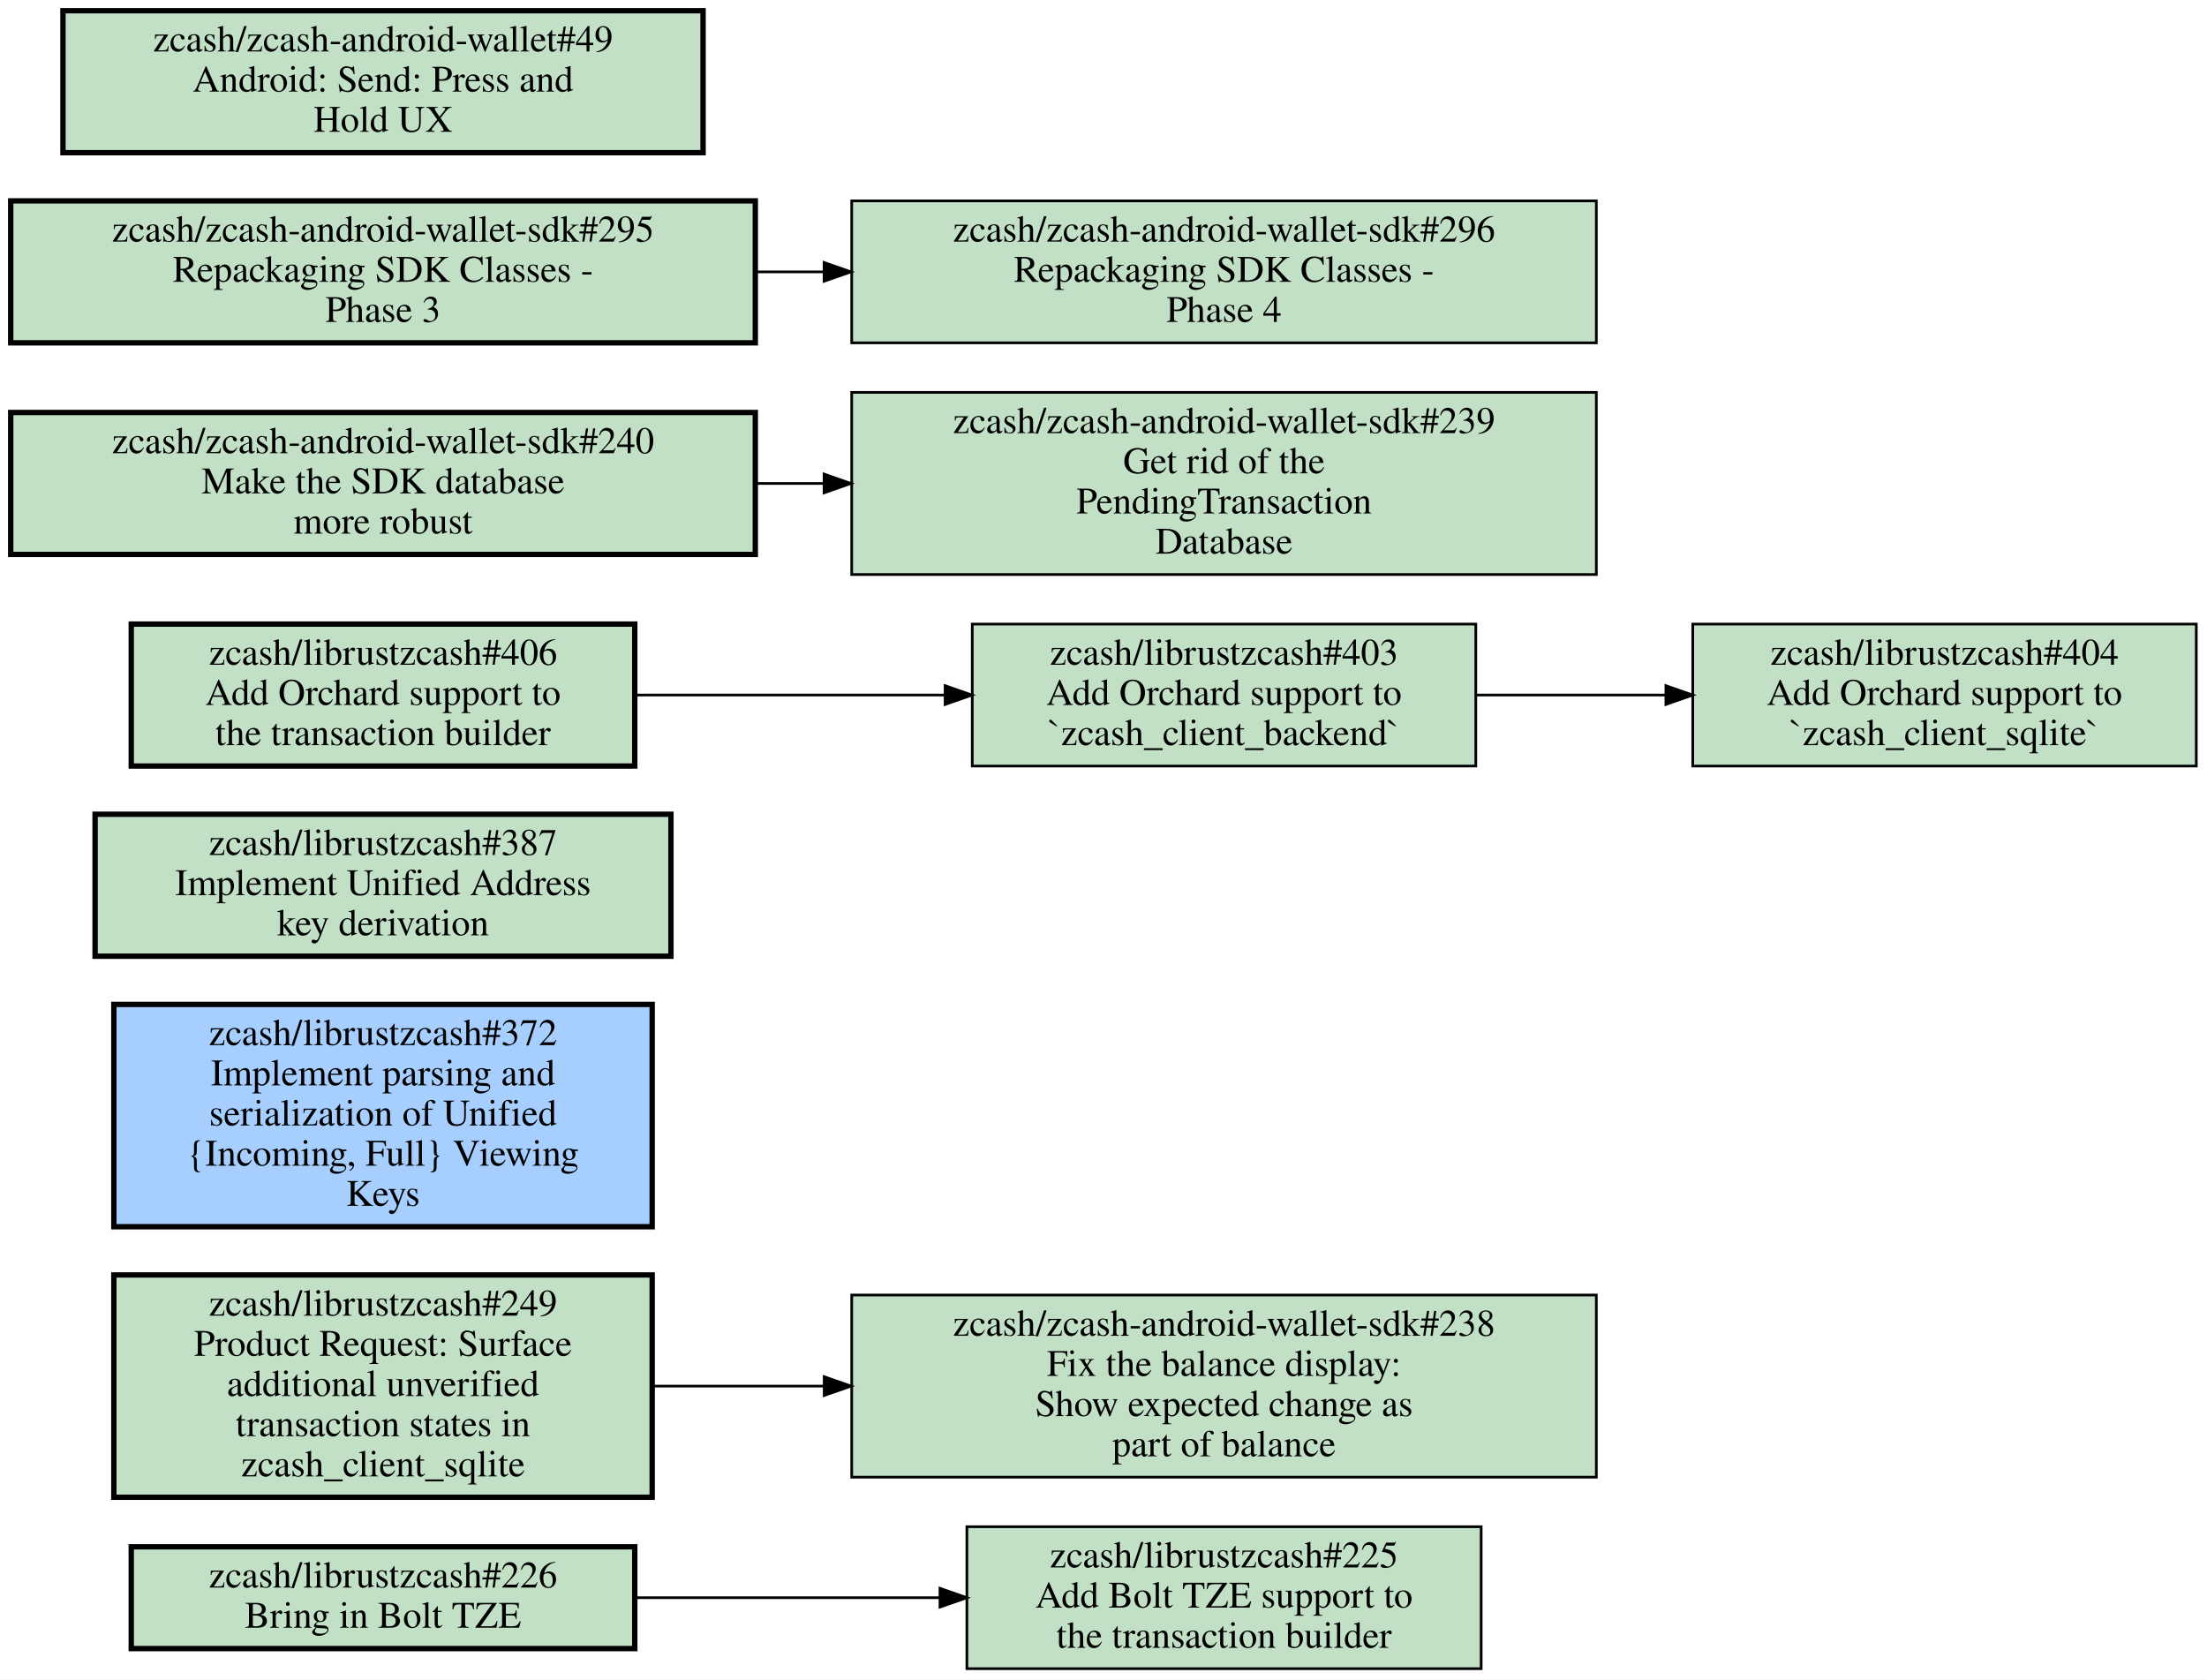
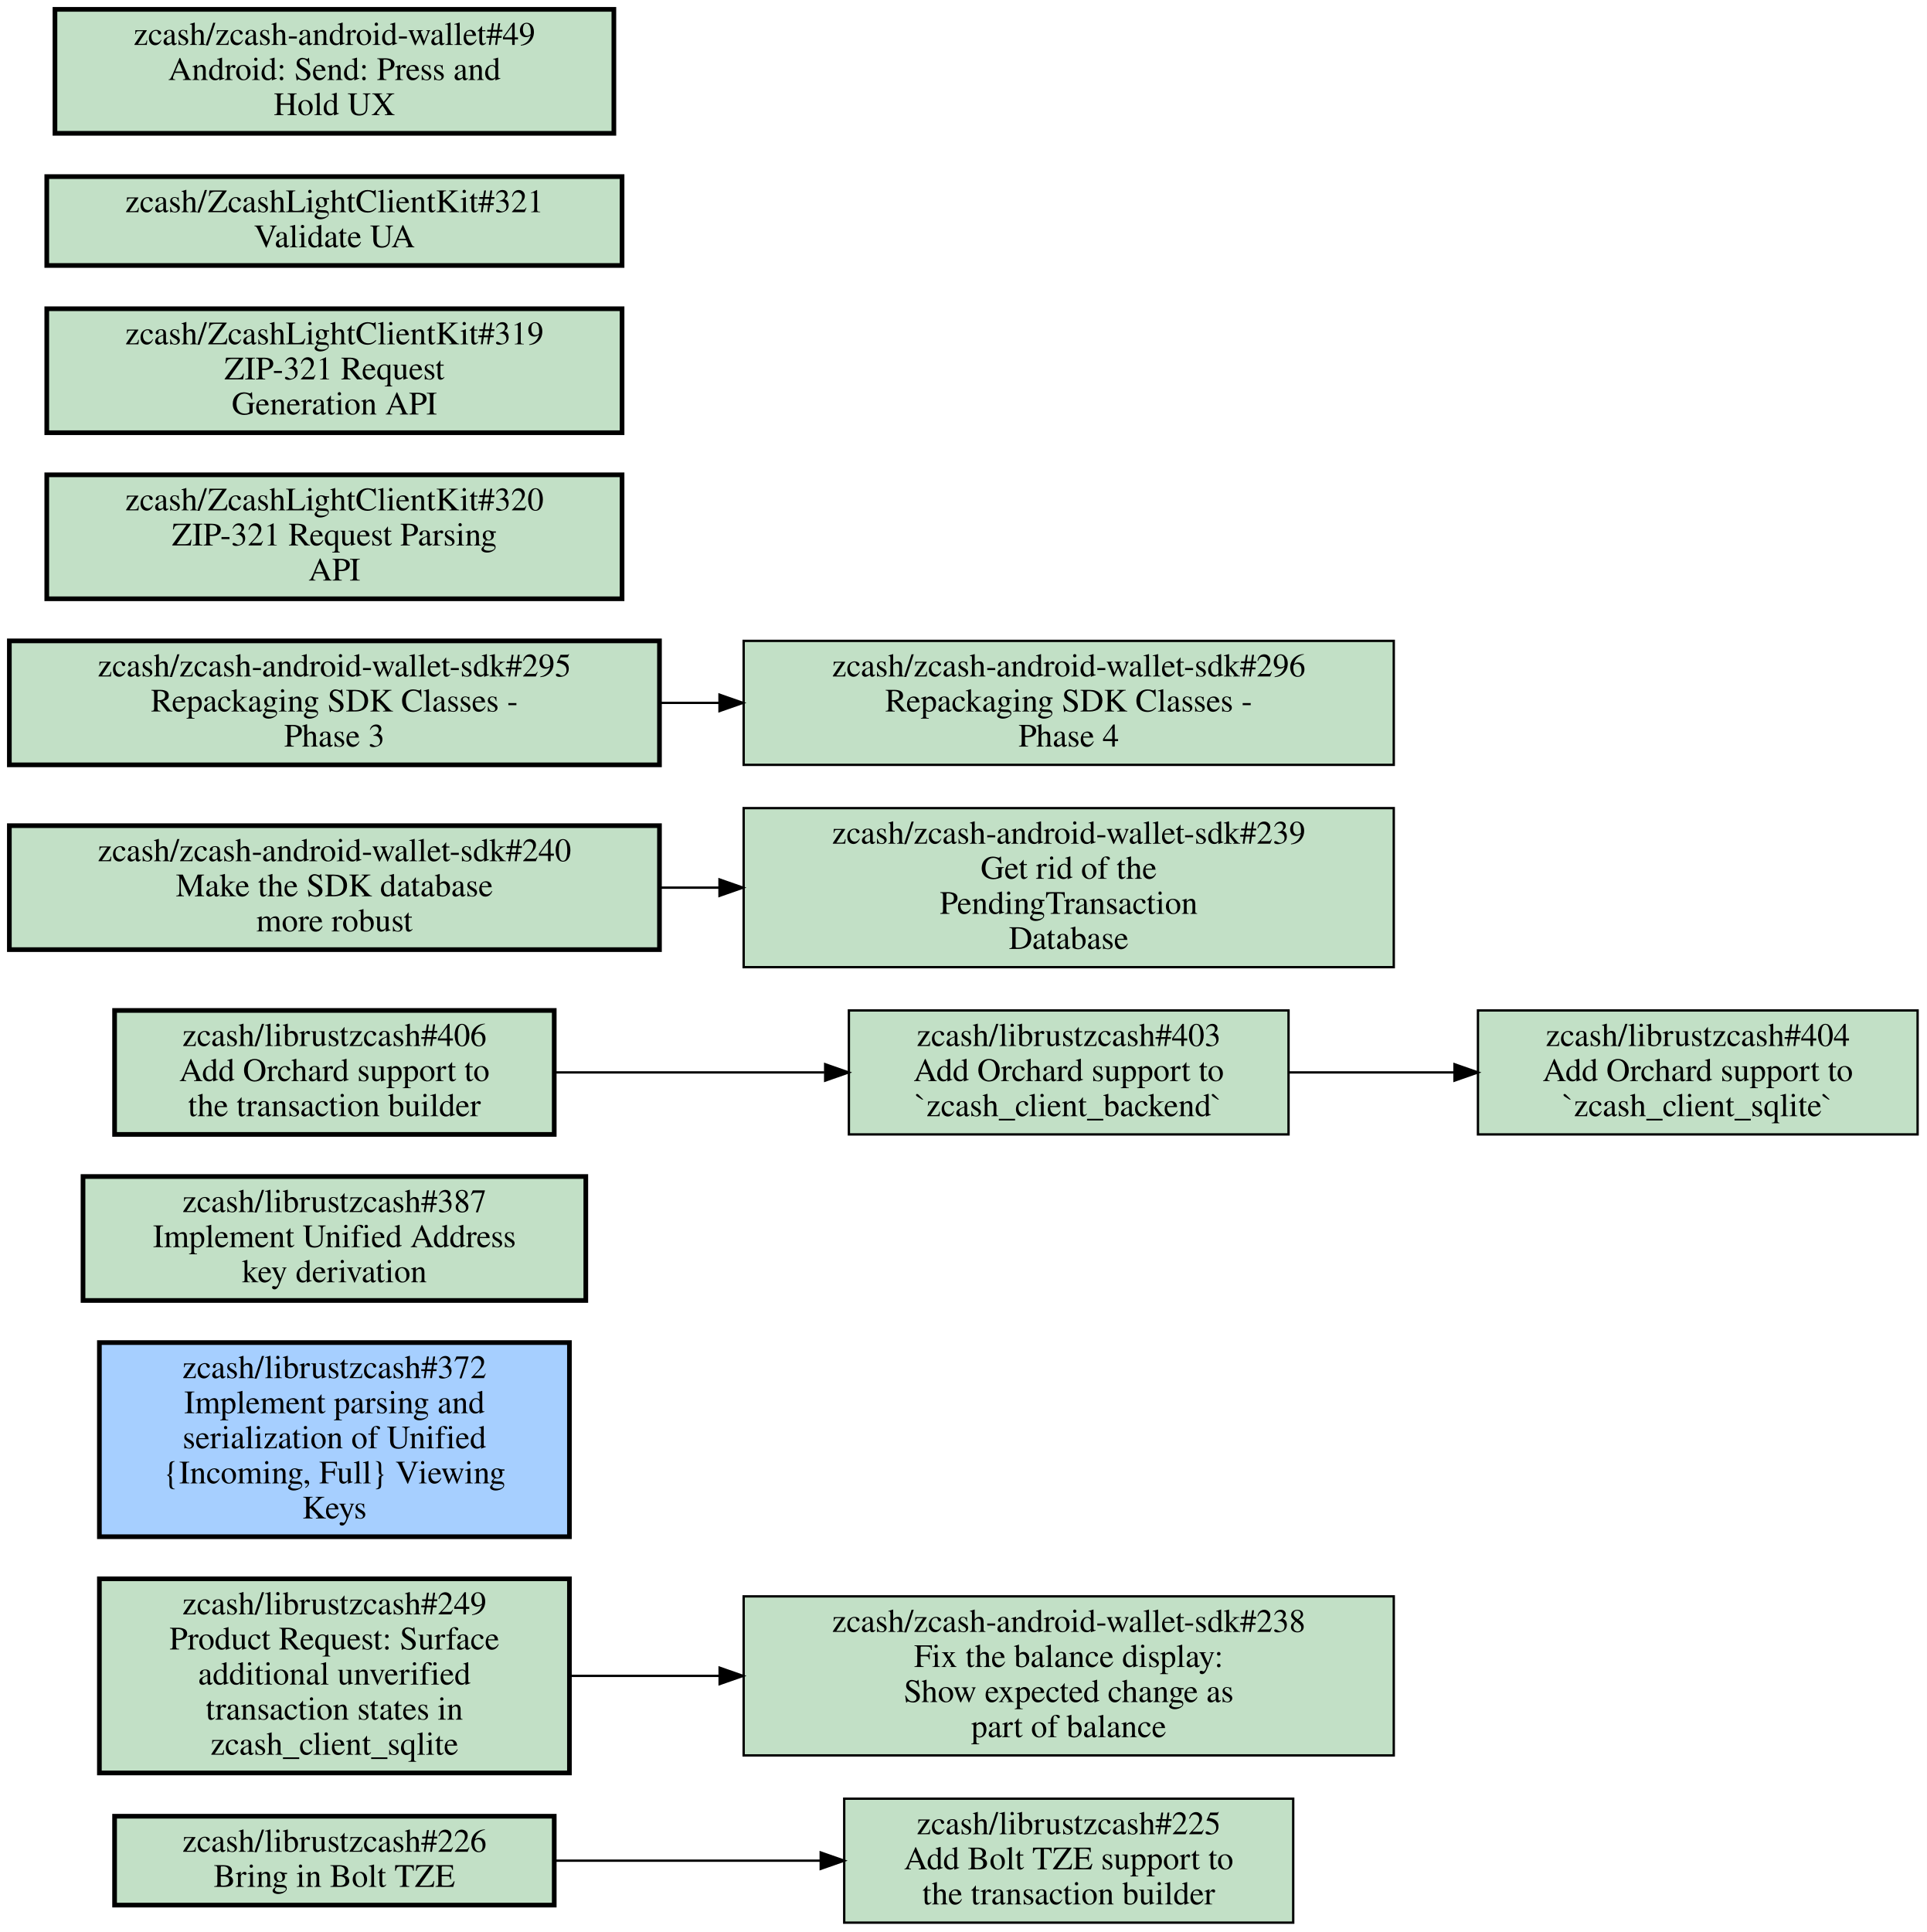
- <svg xmlns="http://www.w3.org/2000/svg" xmlns:xlink="http://www.w3.org/1999/xlink" width="824pt" height="627pt" viewBox="0.00 0.00 824.00 627.00">
-   <g id="graph0" class="graph" transform="scale(1 1) rotate(0) translate(4 623)">
-     <polygon fill="#ffffff" stroke="transparent" points="-4,4 -4,-623 820,-623 820,4 -4,4" />
+ <svg xmlns="http://www.w3.org/2000/svg" xmlns:xlink="http://www.w3.org/1999/xlink" width="824pt" height="826pt" viewBox="0.00 0.00 824.00 826.00">
+   <g id="graph0" class="graph" transform="scale(1 1) rotate(0) translate(4 822)">
+     <polygon fill="#ffffff" stroke="transparent" points="-4,4 -4,-822 820,-822 820,4 -4,4" />
    <g id="node1" class="node">
      <g id="a_node1">
        <a xlink:href="https://github.com/zcash/librustzcash/issues/226" xlink:title="zcash/librustzcash#226&#10;Bring in Bolt TZE" target="_blank">
          <polygon fill="#c2e0c6" stroke="#000000" stroke-width="2" points="233,-45.5 45,-45.5 45,-7.5 233,-7.5 233,-45.5" />
          <text text-anchor="middle" x="139" y="-30.3" font-family="Times,serif" font-size="14.00" fill="#000000">zcash/librustzcash#226</text>
          <text text-anchor="middle" x="139" y="-15.3" font-family="Times,serif" font-size="14.00" fill="#000000">Bring in Bolt TZE</text>
        </a>
      </g>
    </g>
    <g id="node2" class="node">
      <g id="a_node2">
        <a xlink:href="https://github.com/zcash/librustzcash/issues/225" xlink:title="zcash/librustzcash#225&#10;Add Bolt TZE support to&#10;the transaction builder" target="_blank">
          <polygon fill="#c2e0c6" stroke="#000000" points="549,-53 357,-53 357,0 549,0 549,-53" />
          <text text-anchor="middle" x="453" y="-37.8" font-family="Times,serif" font-size="14.00" fill="#000000">zcash/librustzcash#225</text>
          <text text-anchor="middle" x="453" y="-22.8" font-family="Times,serif" font-size="14.00" fill="#000000">Add Bolt TZE support to</text>
          <text text-anchor="middle" x="453" y="-7.8" font-family="Times,serif" font-size="14.00" fill="#000000">the transaction builder</text>
        </a>
      </g>
    </g>
    <g id="edge1" class="edge">
      <path fill="none" stroke="#000000" d="M233.21,-26.5C268.96,-26.5 309.91,-26.5 346.7,-26.5" />
      <polygon fill="#000000" stroke="#000000" points="346.95,-30 356.95,-26.5 346.95,-23 346.95,-30" />
    </g>
    <g id="node3" class="node">
      <g id="a_node3">
        <a xlink:href="https://github.com/zcash/librustzcash/issues/249" xlink:title="zcash/librustzcash#249&#10;Product Request: Surface&#10;additional unverified&#10;transaction states in&#10;zcash_client_sqlite" target="_blank">
          <polygon fill="#c2e0c6" stroke="#000000" stroke-width="2" points="239.5,-147 38.5,-147 38.5,-64 239.5,-64 239.5,-147" />
          <text text-anchor="middle" x="139" y="-131.8" font-family="Times,serif" font-size="14.00" fill="#000000">zcash/librustzcash#249</text>
          <text text-anchor="middle" x="139" y="-116.8" font-family="Times,serif" font-size="14.00" fill="#000000">Product Request: Surface</text>
          <text text-anchor="middle" x="139" y="-101.8" font-family="Times,serif" font-size="14.00" fill="#000000">additional unverified</text>
          <text text-anchor="middle" x="139" y="-86.8" font-family="Times,serif" font-size="14.00" fill="#000000">transaction states in</text>
          <text text-anchor="middle" x="139" y="-71.8" font-family="Times,serif" font-size="14.00" fill="#000000">zcash_client_sqlite</text>
        </a>
      </g>
    </g>
    <g id="node4" class="node">
      <g id="a_node4">
        <a xlink:href="https://github.com/zcash/zcash-android-wallet-sdk/issues/238" xlink:title="zcash/zcash-android-wallet-sdk#238&#10;Fix the balance display:&#10;Show expected change as&#10;part of balance" target="_blank">
          <polygon fill="#c2e0c6" stroke="#000000" points="592,-139.5 314,-139.5 314,-71.5 592,-71.5 592,-139.5" />
          <text text-anchor="middle" x="453" y="-124.3" font-family="Times,serif" font-size="14.00" fill="#000000">zcash/zcash-android-wallet-sdk#238</text>
          <text text-anchor="middle" x="453" y="-109.3" font-family="Times,serif" font-size="14.00" fill="#000000">Fix the balance display:</text>
          <text text-anchor="middle" x="453" y="-94.3" font-family="Times,serif" font-size="14.00" fill="#000000">Show expected change as</text>
          <text text-anchor="middle" x="453" y="-79.3" font-family="Times,serif" font-size="14.00" fill="#000000">part of balance</text>
        </a>
      </g>
    </g>
    <g id="edge2" class="edge">
      <path fill="none" stroke="#000000" d="M239.65,-105.5C260.01,-105.5 281.83,-105.5 303.47,-105.5" />
      <polygon fill="#000000" stroke="#000000" points="303.72,-109 313.72,-105.5 303.72,-102 303.72,-109" />
    </g>
    <g id="node5" class="node">
      <g id="a_node5">
        <a xlink:href="https://github.com/zcash/librustzcash/issues/372" xlink:title="zcash/librustzcash#372&#10;Implement parsing and&#10;serialization of Unified&#10;{Incoming, Full} Viewing&#10;Keys" target="_blank">
          <polygon fill="#a6cfff" stroke="#000000" stroke-width="2" points="239.5,-248 38.5,-248 38.5,-165 239.5,-165 239.5,-248" />
          <text text-anchor="middle" x="139" y="-232.8" font-family="Times,serif" font-size="14.00" fill="#000000">zcash/librustzcash#372</text>
          <text text-anchor="middle" x="139" y="-217.8" font-family="Times,serif" font-size="14.00" fill="#000000">Implement parsing and</text>
          <text text-anchor="middle" x="139" y="-202.8" font-family="Times,serif" font-size="14.00" fill="#000000">serialization of Unified</text>
          <text text-anchor="middle" x="139" y="-187.8" font-family="Times,serif" font-size="14.00" fill="#000000">{Incoming, Full} Viewing</text>
          <text text-anchor="middle" x="139" y="-172.8" font-family="Times,serif" font-size="14.00" fill="#000000">Keys</text>
        </a>
      </g>
    </g>
    <g id="node6" class="node">
      <g id="a_node6">
        <a xlink:href="https://github.com/zcash/librustzcash/issues/387" xlink:title="zcash/librustzcash#387&#10;Implement Unified Address&#10;key derivation" target="_blank">
          <polygon fill="#c2e0c6" stroke="#000000" stroke-width="2" points="246.5,-319 31.5,-319 31.5,-266 246.5,-266 246.5,-319" />
          <text text-anchor="middle" x="139" y="-303.8" font-family="Times,serif" font-size="14.00" fill="#000000">zcash/librustzcash#387</text>
          <text text-anchor="middle" x="139" y="-288.8" font-family="Times,serif" font-size="14.00" fill="#000000">Implement Unified Address</text>
          <text text-anchor="middle" x="139" y="-273.8" font-family="Times,serif" font-size="14.00" fill="#000000">key derivation</text>
        </a>
      </g>
    </g>
    <g id="node7" class="node">
      <g id="a_node7">
        <a xlink:href="https://github.com/zcash/librustzcash/issues/403" xlink:title="zcash/librustzcash#403&#10;Add Orchard support to&#10;`zcash_client_backend`" target="_blank">
          <polygon fill="#c2e0c6" stroke="#000000" points="547,-390 359,-390 359,-337 547,-337 547,-390" />
          <text text-anchor="middle" x="453" y="-374.8" font-family="Times,serif" font-size="14.00" fill="#000000">zcash/librustzcash#403</text>
          <text text-anchor="middle" x="453" y="-359.8" font-family="Times,serif" font-size="14.00" fill="#000000">Add Orchard support to</text>
          <text text-anchor="middle" x="453" y="-344.8" font-family="Times,serif" font-size="14.00" fill="#000000">`zcash_client_backend`</text>
        </a>
      </g>
    </g>
    <g id="node8" class="node">
      <g id="a_node8">
        <a xlink:href="https://github.com/zcash/librustzcash/issues/404" xlink:title="zcash/librustzcash#404&#10;Add Orchard support to&#10;`zcash_client_sqlite`" target="_blank">
          <polygon fill="#c2e0c6" stroke="#000000" points="816,-390 628,-390 628,-337 816,-337 816,-390" />
          <text text-anchor="middle" x="722" y="-374.8" font-family="Times,serif" font-size="14.00" fill="#000000">zcash/librustzcash#404</text>
          <text text-anchor="middle" x="722" y="-359.8" font-family="Times,serif" font-size="14.00" fill="#000000">Add Orchard support to</text>
          <text text-anchor="middle" x="722" y="-344.8" font-family="Times,serif" font-size="14.00" fill="#000000">`zcash_client_sqlite`</text>
        </a>
      </g>
    </g>
    <g id="edge3" class="edge">
      <path fill="none" stroke="#000000" d="M547.08,-363.5C569.92,-363.5 594.46,-363.5 617.73,-363.5" />
      <polygon fill="#000000" stroke="#000000" points="617.97,-367 627.97,-363.5 617.97,-360 617.97,-367" />
    </g>
    <g id="node9" class="node">
      <g id="a_node9">
        <a xlink:href="https://github.com/zcash/librustzcash/issues/406" xlink:title="zcash/librustzcash#406&#10;Add Orchard support to&#10;the transaction builder" target="_blank">
          <polygon fill="#c2e0c6" stroke="#000000" stroke-width="2" points="233,-390 45,-390 45,-337 233,-337 233,-390" />
          <text text-anchor="middle" x="139" y="-374.8" font-family="Times,serif" font-size="14.00" fill="#000000">zcash/librustzcash#406</text>
          <text text-anchor="middle" x="139" y="-359.8" font-family="Times,serif" font-size="14.00" fill="#000000">Add Orchard support to</text>
          <text text-anchor="middle" x="139" y="-344.8" font-family="Times,serif" font-size="14.00" fill="#000000">the transaction builder</text>
        </a>
      </g>
    </g>
    <g id="edge4" class="edge">
      <path fill="none" stroke="#000000" d="M233.21,-363.5C269.54,-363.5 311.23,-363.5 348.48,-363.5" />
      <polygon fill="#000000" stroke="#000000" points="348.86,-367 358.86,-363.5 348.86,-360 348.86,-367" />
    </g>
    <g id="node10" class="node">
      <g id="a_node10">
        <a xlink:href="https://github.com/zcash/zcash-android-wallet-sdk/issues/240" xlink:title="zcash/zcash-android-wallet-sdk#240&#10;Make the SDK database&#10;more robust" target="_blank">
          <polygon fill="#c2e0c6" stroke="#000000" stroke-width="2" points="278,-469 0,-469 0,-416 278,-416 278,-469" />
          <text text-anchor="middle" x="139" y="-453.8" font-family="Times,serif" font-size="14.00" fill="#000000">zcash/zcash-android-wallet-sdk#240</text>
          <text text-anchor="middle" x="139" y="-438.8" font-family="Times,serif" font-size="14.00" fill="#000000">Make the SDK database</text>
          <text text-anchor="middle" x="139" y="-423.8" font-family="Times,serif" font-size="14.00" fill="#000000">more robust</text>
        </a>
      </g>
    </g>
    <g id="node11" class="node">
      <g id="a_node11">
        <a xlink:href="https://github.com/zcash/zcash-android-wallet-sdk/issues/239" xlink:title="zcash/zcash-android-wallet-sdk#239&#10;Get rid of the&#10;PendingTransaction&#10;Database" target="_blank">
          <polygon fill="#c2e0c6" stroke="#000000" points="592,-476.5 314,-476.5 314,-408.5 592,-408.5 592,-476.5" />
          <text text-anchor="middle" x="453" y="-461.3" font-family="Times,serif" font-size="14.00" fill="#000000">zcash/zcash-android-wallet-sdk#239</text>
          <text text-anchor="middle" x="453" y="-446.3" font-family="Times,serif" font-size="14.00" fill="#000000">Get rid of the</text>
          <text text-anchor="middle" x="453" y="-431.3" font-family="Times,serif" font-size="14.00" fill="#000000">PendingTransaction</text>
          <text text-anchor="middle" x="453" y="-416.3" font-family="Times,serif" font-size="14.00" fill="#000000">Database</text>
        </a>
      </g>
    </g>
    <g id="edge5" class="edge">
      <path fill="none" stroke="#000000" d="M278.1,-442.5C286.49,-442.5 294.96,-442.5 303.4,-442.5" />
      <polygon fill="#000000" stroke="#000000" points="303.67,-446 313.67,-442.5 303.67,-439 303.67,-446" />
    </g>
    <g id="node12" class="node">
      <g id="a_node12">
        <a xlink:href="https://github.com/zcash/zcash-android-wallet-sdk/issues/295" xlink:title="zcash/zcash-android-wallet-sdk#295&#10;Repackaging SDK Classes -&#10;Phase 3" target="_blank">
          <polygon fill="#c2e0c6" stroke="#000000" stroke-width="2" points="278,-548 0,-548 0,-495 278,-495 278,-548" />
          <text text-anchor="middle" x="139" y="-532.8" font-family="Times,serif" font-size="14.00" fill="#000000">zcash/zcash-android-wallet-sdk#295</text>
          <text text-anchor="middle" x="139" y="-517.8" font-family="Times,serif" font-size="14.00" fill="#000000">Repackaging SDK Classes -</text>
          <text text-anchor="middle" x="139" y="-502.8" font-family="Times,serif" font-size="14.00" fill="#000000">Phase 3</text>
        </a>
      </g>
    </g>
    <g id="node13" class="node">
      <g id="a_node13">
        <a xlink:href="https://github.com/zcash/zcash-android-wallet-sdk/issues/296" xlink:title="zcash/zcash-android-wallet-sdk#296&#10;Repackaging SDK Classes -&#10;Phase 4" target="_blank">
          <polygon fill="#c2e0c6" stroke="#000000" points="592,-548 314,-548 314,-495 592,-495 592,-548" />
          <text text-anchor="middle" x="453" y="-532.8" font-family="Times,serif" font-size="14.00" fill="#000000">zcash/zcash-android-wallet-sdk#296</text>
          <text text-anchor="middle" x="453" y="-517.8" font-family="Times,serif" font-size="14.00" fill="#000000">Repackaging SDK Classes -</text>
          <text text-anchor="middle" x="453" y="-502.8" font-family="Times,serif" font-size="14.00" fill="#000000">Phase 4</text>
        </a>
      </g>
    </g>
    <g id="edge6" class="edge">
      <path fill="none" stroke="#000000" d="M278.1,-521.5C286.49,-521.5 294.96,-521.5 303.4,-521.5" />
      <polygon fill="#000000" stroke="#000000" points="303.67,-525 313.67,-521.5 303.67,-518 303.67,-525" />
    </g>
    <g id="node14" class="node">
      <g id="a_node14">
+         <a xlink:href="https://github.com/zcash/ZcashLightClientKit/issues/320" xlink:title="zcash/ZcashLightClientKit#320&#10;ZIP-321 Request Parsing&#10;API" target="_blank">
+           <polygon fill="#c2e0c6" stroke="#000000" stroke-width="2" points="262,-619 16,-619 16,-566 262,-566 262,-619" />
+           <text text-anchor="middle" x="139" y="-603.8" font-family="Times,serif" font-size="14.00" fill="#000000">zcash/ZcashLightClientKit#320</text>
+           <text text-anchor="middle" x="139" y="-588.8" font-family="Times,serif" font-size="14.00" fill="#000000">ZIP-321 Request Parsing</text>
+           <text text-anchor="middle" x="139" y="-573.8" font-family="Times,serif" font-size="14.00" fill="#000000">API</text>
+         </a>
+       </g>
+     </g>
+     <g id="node15" class="node">
+       <g id="a_node15">
+         <a xlink:href="https://github.com/zcash/ZcashLightClientKit/issues/319" xlink:title="zcash/ZcashLightClientKit#319&#10;ZIP-321 Request&#10;Generation API" target="_blank">
+           <polygon fill="#c2e0c6" stroke="#000000" stroke-width="2" points="262,-690 16,-690 16,-637 262,-637 262,-690" />
+           <text text-anchor="middle" x="139" y="-674.8" font-family="Times,serif" font-size="14.00" fill="#000000">zcash/ZcashLightClientKit#319</text>
+           <text text-anchor="middle" x="139" y="-659.8" font-family="Times,serif" font-size="14.00" fill="#000000">ZIP-321 Request</text>
+           <text text-anchor="middle" x="139" y="-644.8" font-family="Times,serif" font-size="14.00" fill="#000000">Generation API</text>
+         </a>
+       </g>
+     </g>
+     <g id="node16" class="node">
+       <g id="a_node16">
+         <a xlink:href="https://github.com/zcash/ZcashLightClientKit/issues/321" xlink:title="zcash/ZcashLightClientKit#321&#10;Validate UA" target="_blank">
+           <polygon fill="#c2e0c6" stroke="#000000" stroke-width="2" points="262,-746.5 16,-746.5 16,-708.5 262,-708.5 262,-746.5" />
+           <text text-anchor="middle" x="139" y="-731.3" font-family="Times,serif" font-size="14.00" fill="#000000">zcash/ZcashLightClientKit#321</text>
+           <text text-anchor="middle" x="139" y="-716.3" font-family="Times,serif" font-size="14.00" fill="#000000">Validate UA</text>
+         </a>
+       </g>
+     </g>
+     <g id="node17" class="node">
+       <g id="a_node17">
        <a xlink:href="https://github.com/zcash/zcash-android-wallet/issues/49" xlink:title="zcash/zcash-android-wallet#49&#10;Android: Send: Press and&#10;Hold UX" target="_blank">
-           <polygon fill="#c2e0c6" stroke="#000000" stroke-width="2" points="258.5,-619 19.5,-619 19.5,-566 258.5,-566 258.5,-619" />
-           <text text-anchor="middle" x="139" y="-603.8" font-family="Times,serif" font-size="14.00" fill="#000000">zcash/zcash-android-wallet#49</text>
-           <text text-anchor="middle" x="139" y="-588.8" font-family="Times,serif" font-size="14.00" fill="#000000">Android: Send: Press and</text>
-           <text text-anchor="middle" x="139" y="-573.8" font-family="Times,serif" font-size="14.00" fill="#000000">Hold UX</text>
+           <polygon fill="#c2e0c6" stroke="#000000" stroke-width="2" points="258.5,-818 19.5,-818 19.5,-765 258.5,-765 258.5,-818" />
+           <text text-anchor="middle" x="139" y="-802.8" font-family="Times,serif" font-size="14.00" fill="#000000">zcash/zcash-android-wallet#49</text>
+           <text text-anchor="middle" x="139" y="-787.8" font-family="Times,serif" font-size="14.00" fill="#000000">Android: Send: Press and</text>
+           <text text-anchor="middle" x="139" y="-772.8" font-family="Times,serif" font-size="14.00" fill="#000000">Hold UX</text>
        </a>
      </g>
    </g>
  </g>
</svg>
